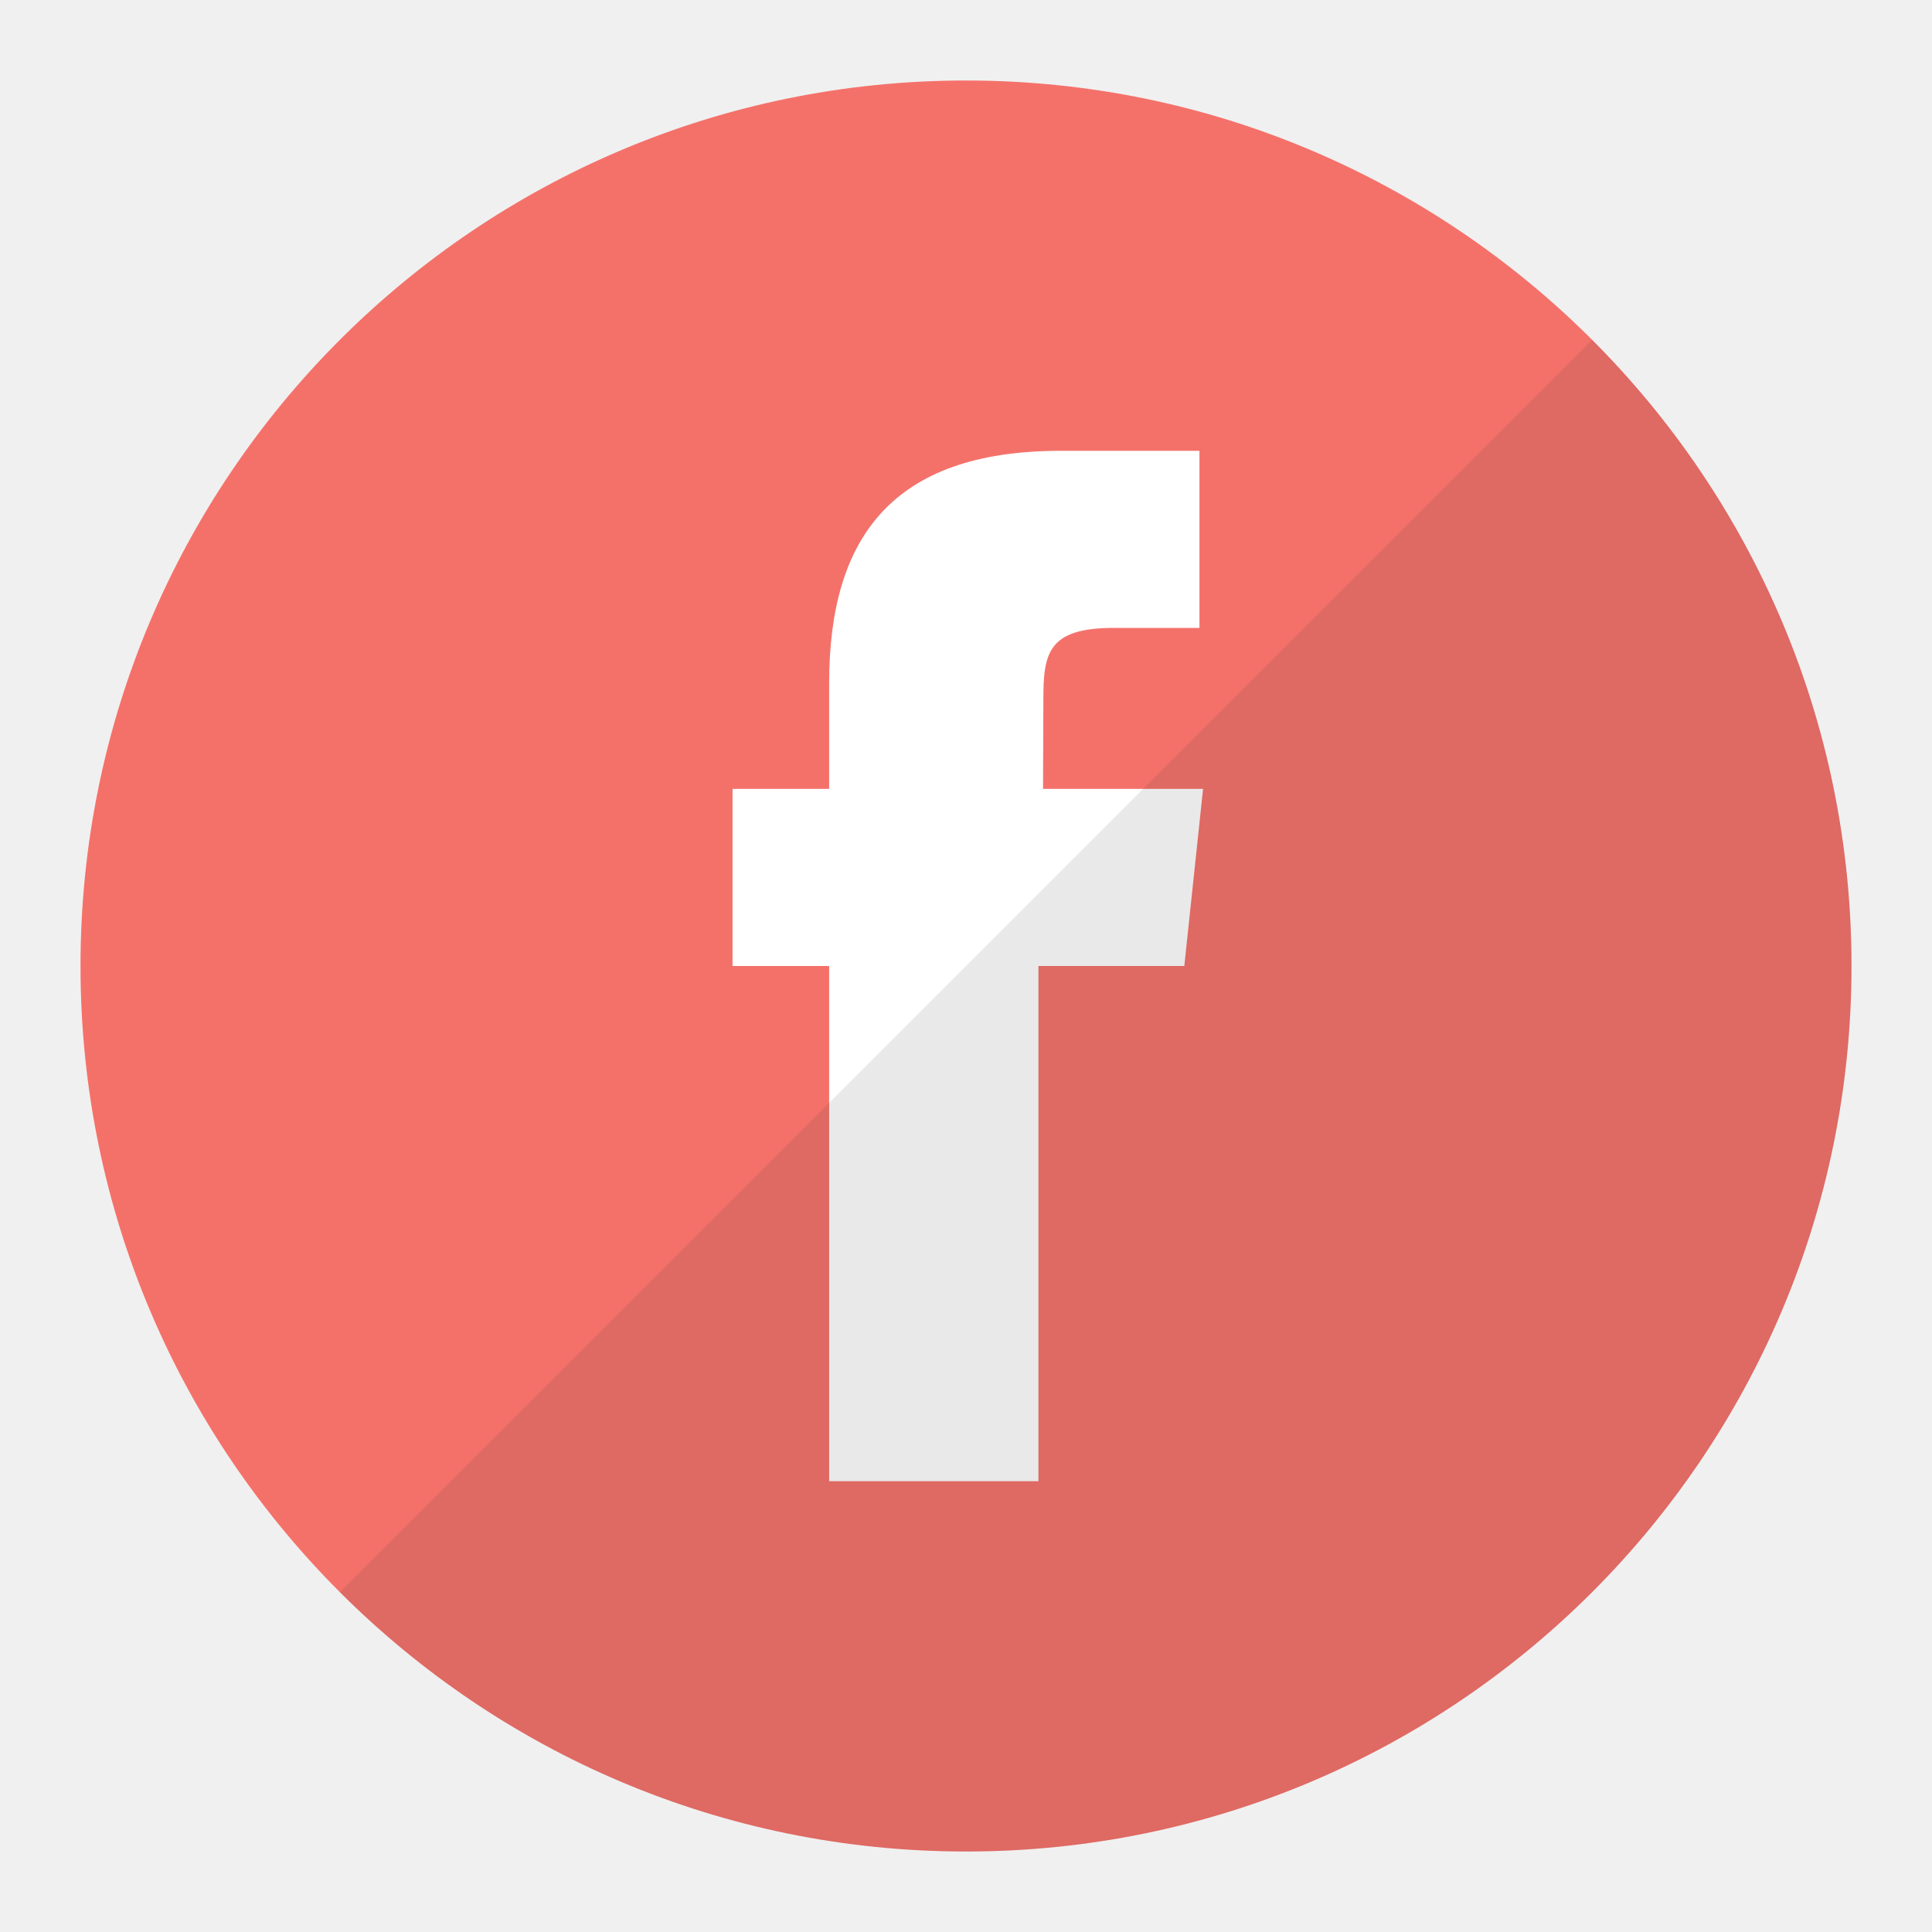
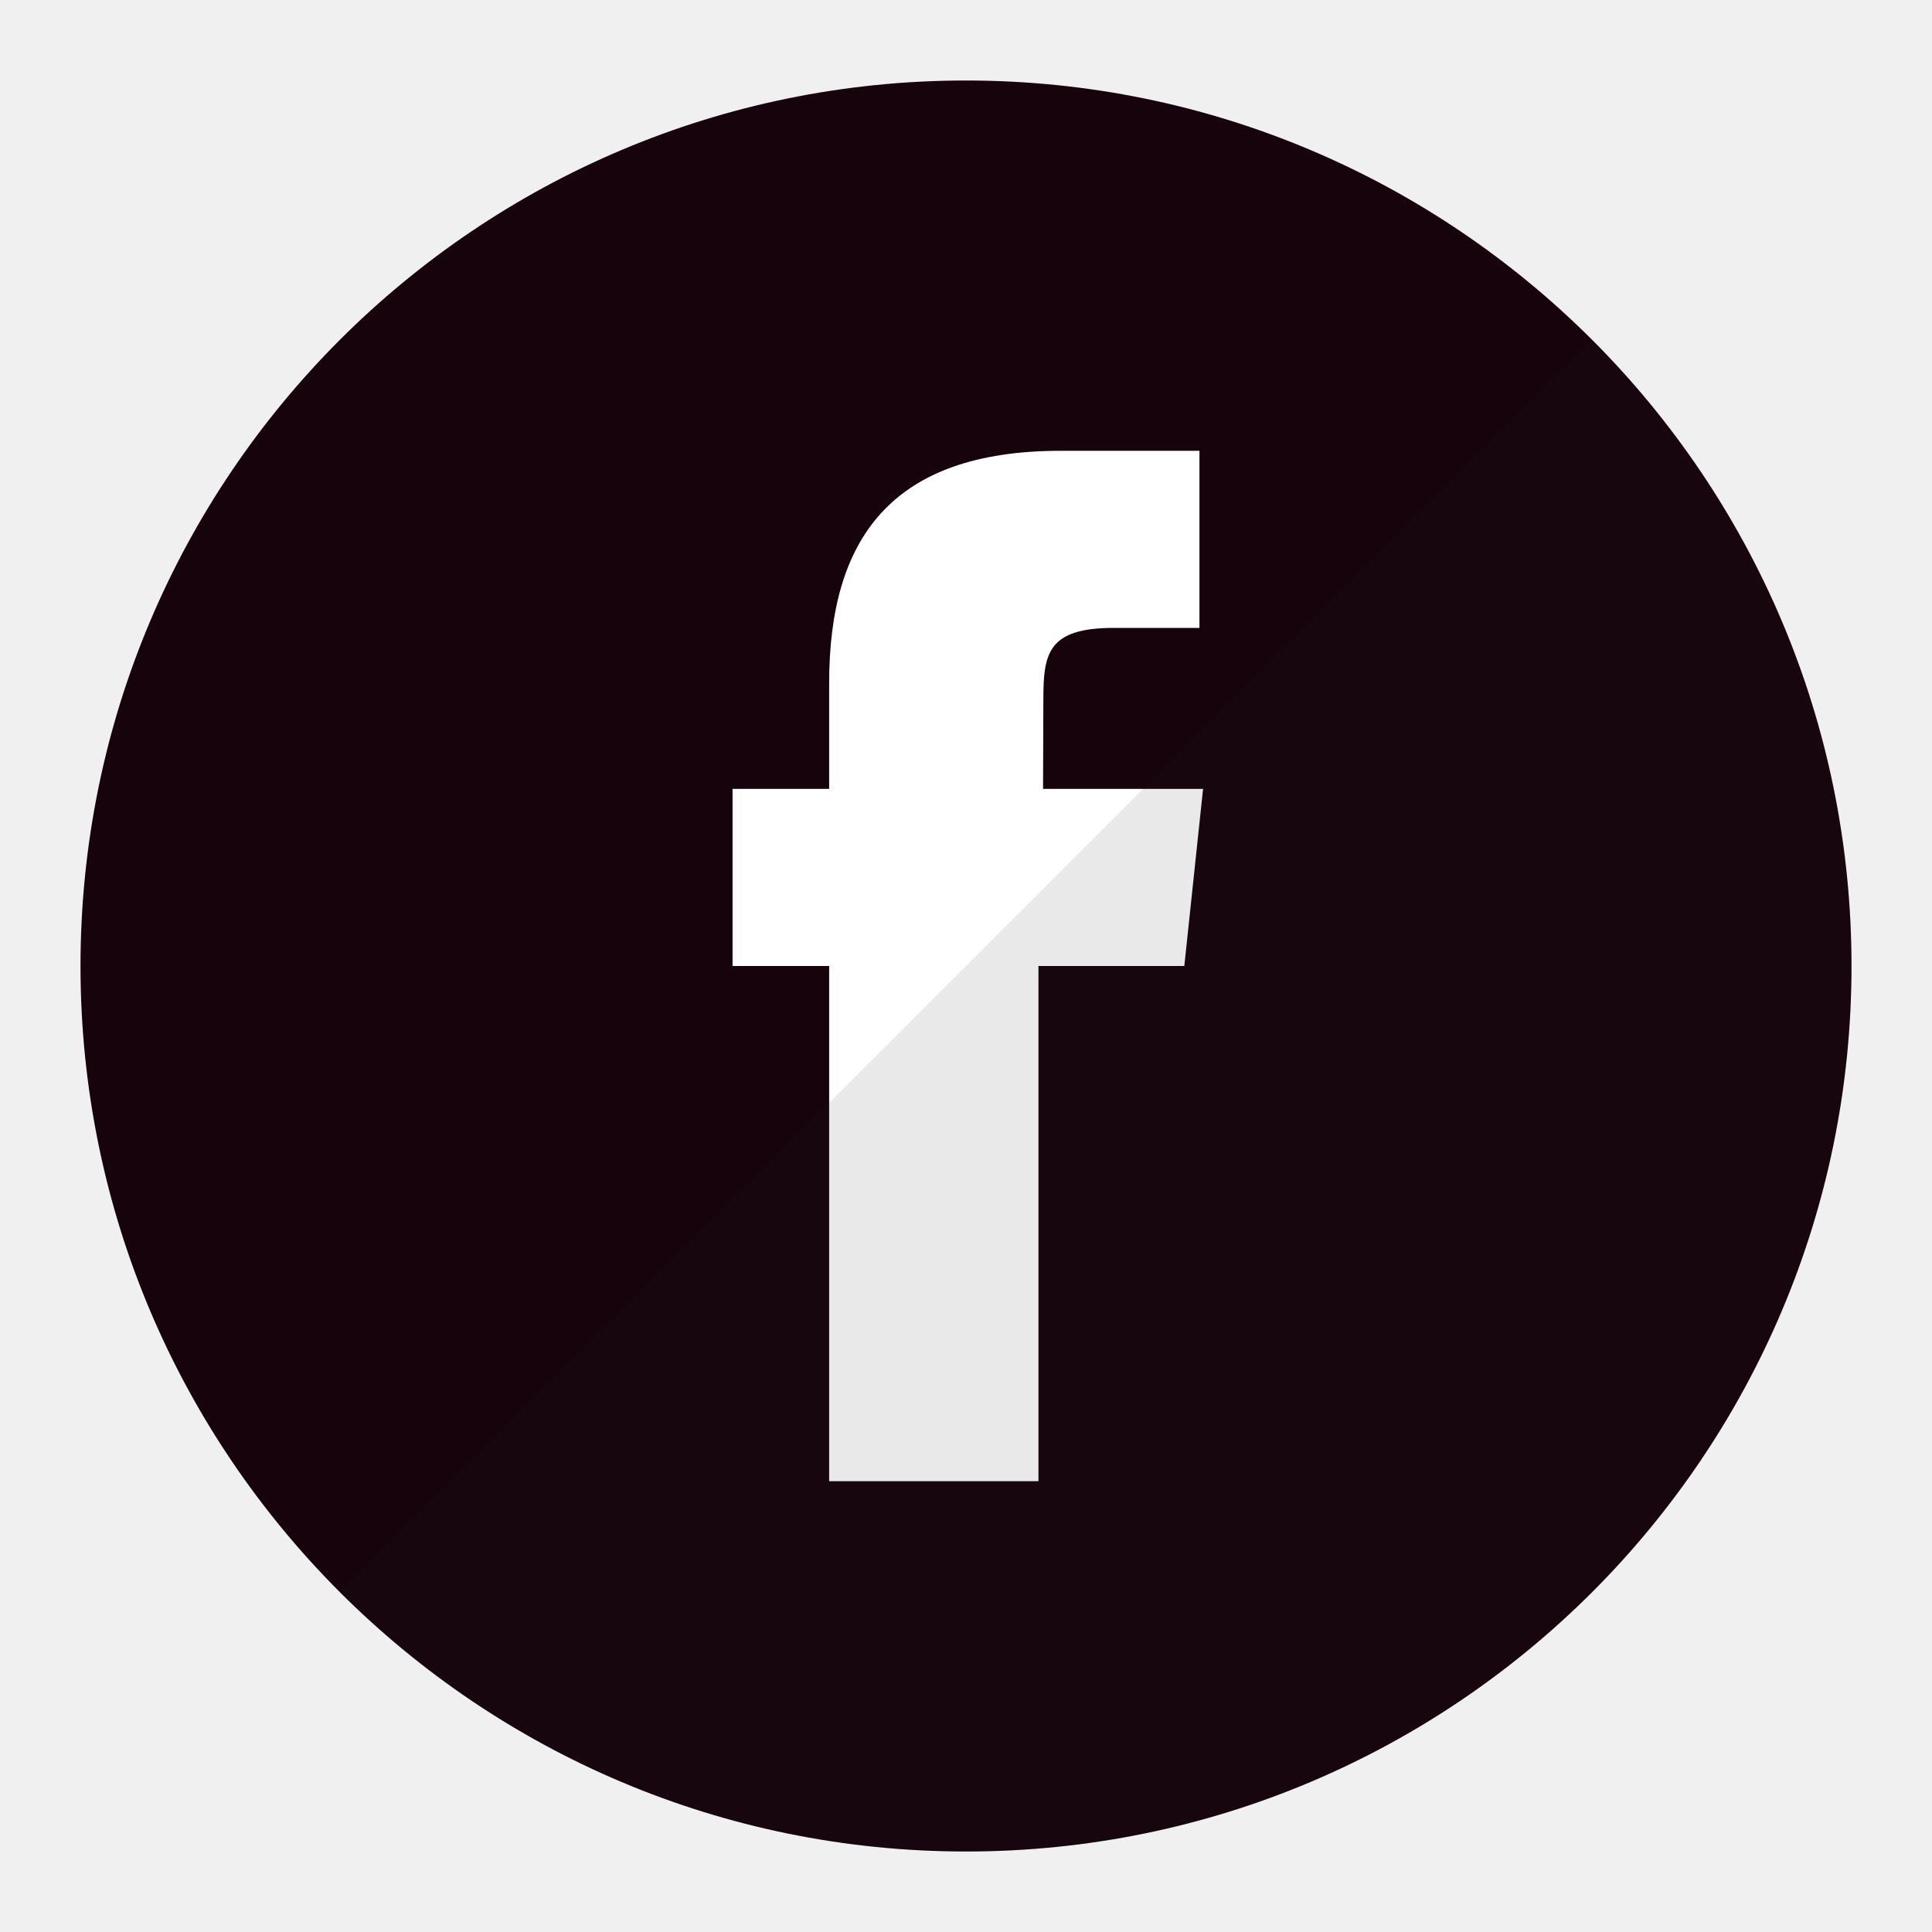
<svg xmlns="http://www.w3.org/2000/svg" version="1.1" id="Layer_1" x="0px" y="0px" width="24px" height="24px" viewBox="0 0 24 24" enable-background="new 0 0 24 24" xml:space="preserve">
  <g id="icon">
-     <circle cx="12" cy="12" r="11" fill="#F4716A" />
+     <circle cx="12" cy="12" r="11" fill="#17030C" />
    <path d="M12.957,18.4H10.3v-6.4H9.1V9.8h1.2V8.486C10.3,6.696,11.069,5.6,13.177,5.6H14.9v2.2h-1.064c-0.821,0,-0.875,0.318,-0.875,0.89L12.957,9.8h1.988l-0.233,2.2H12.9v6.4H12.957z" fill="#FFFFFF" />
    <path d="M4.222,19.778C6.212,21.769,8.962,23,12,23c6.075,0,11,-4.925,11,-11c0,-3.038,-1.231,-5.788,-3.222,-7.778L4.222,19.778z" fill="#231F20" opacity="0.1" />
  </g>
</svg>
